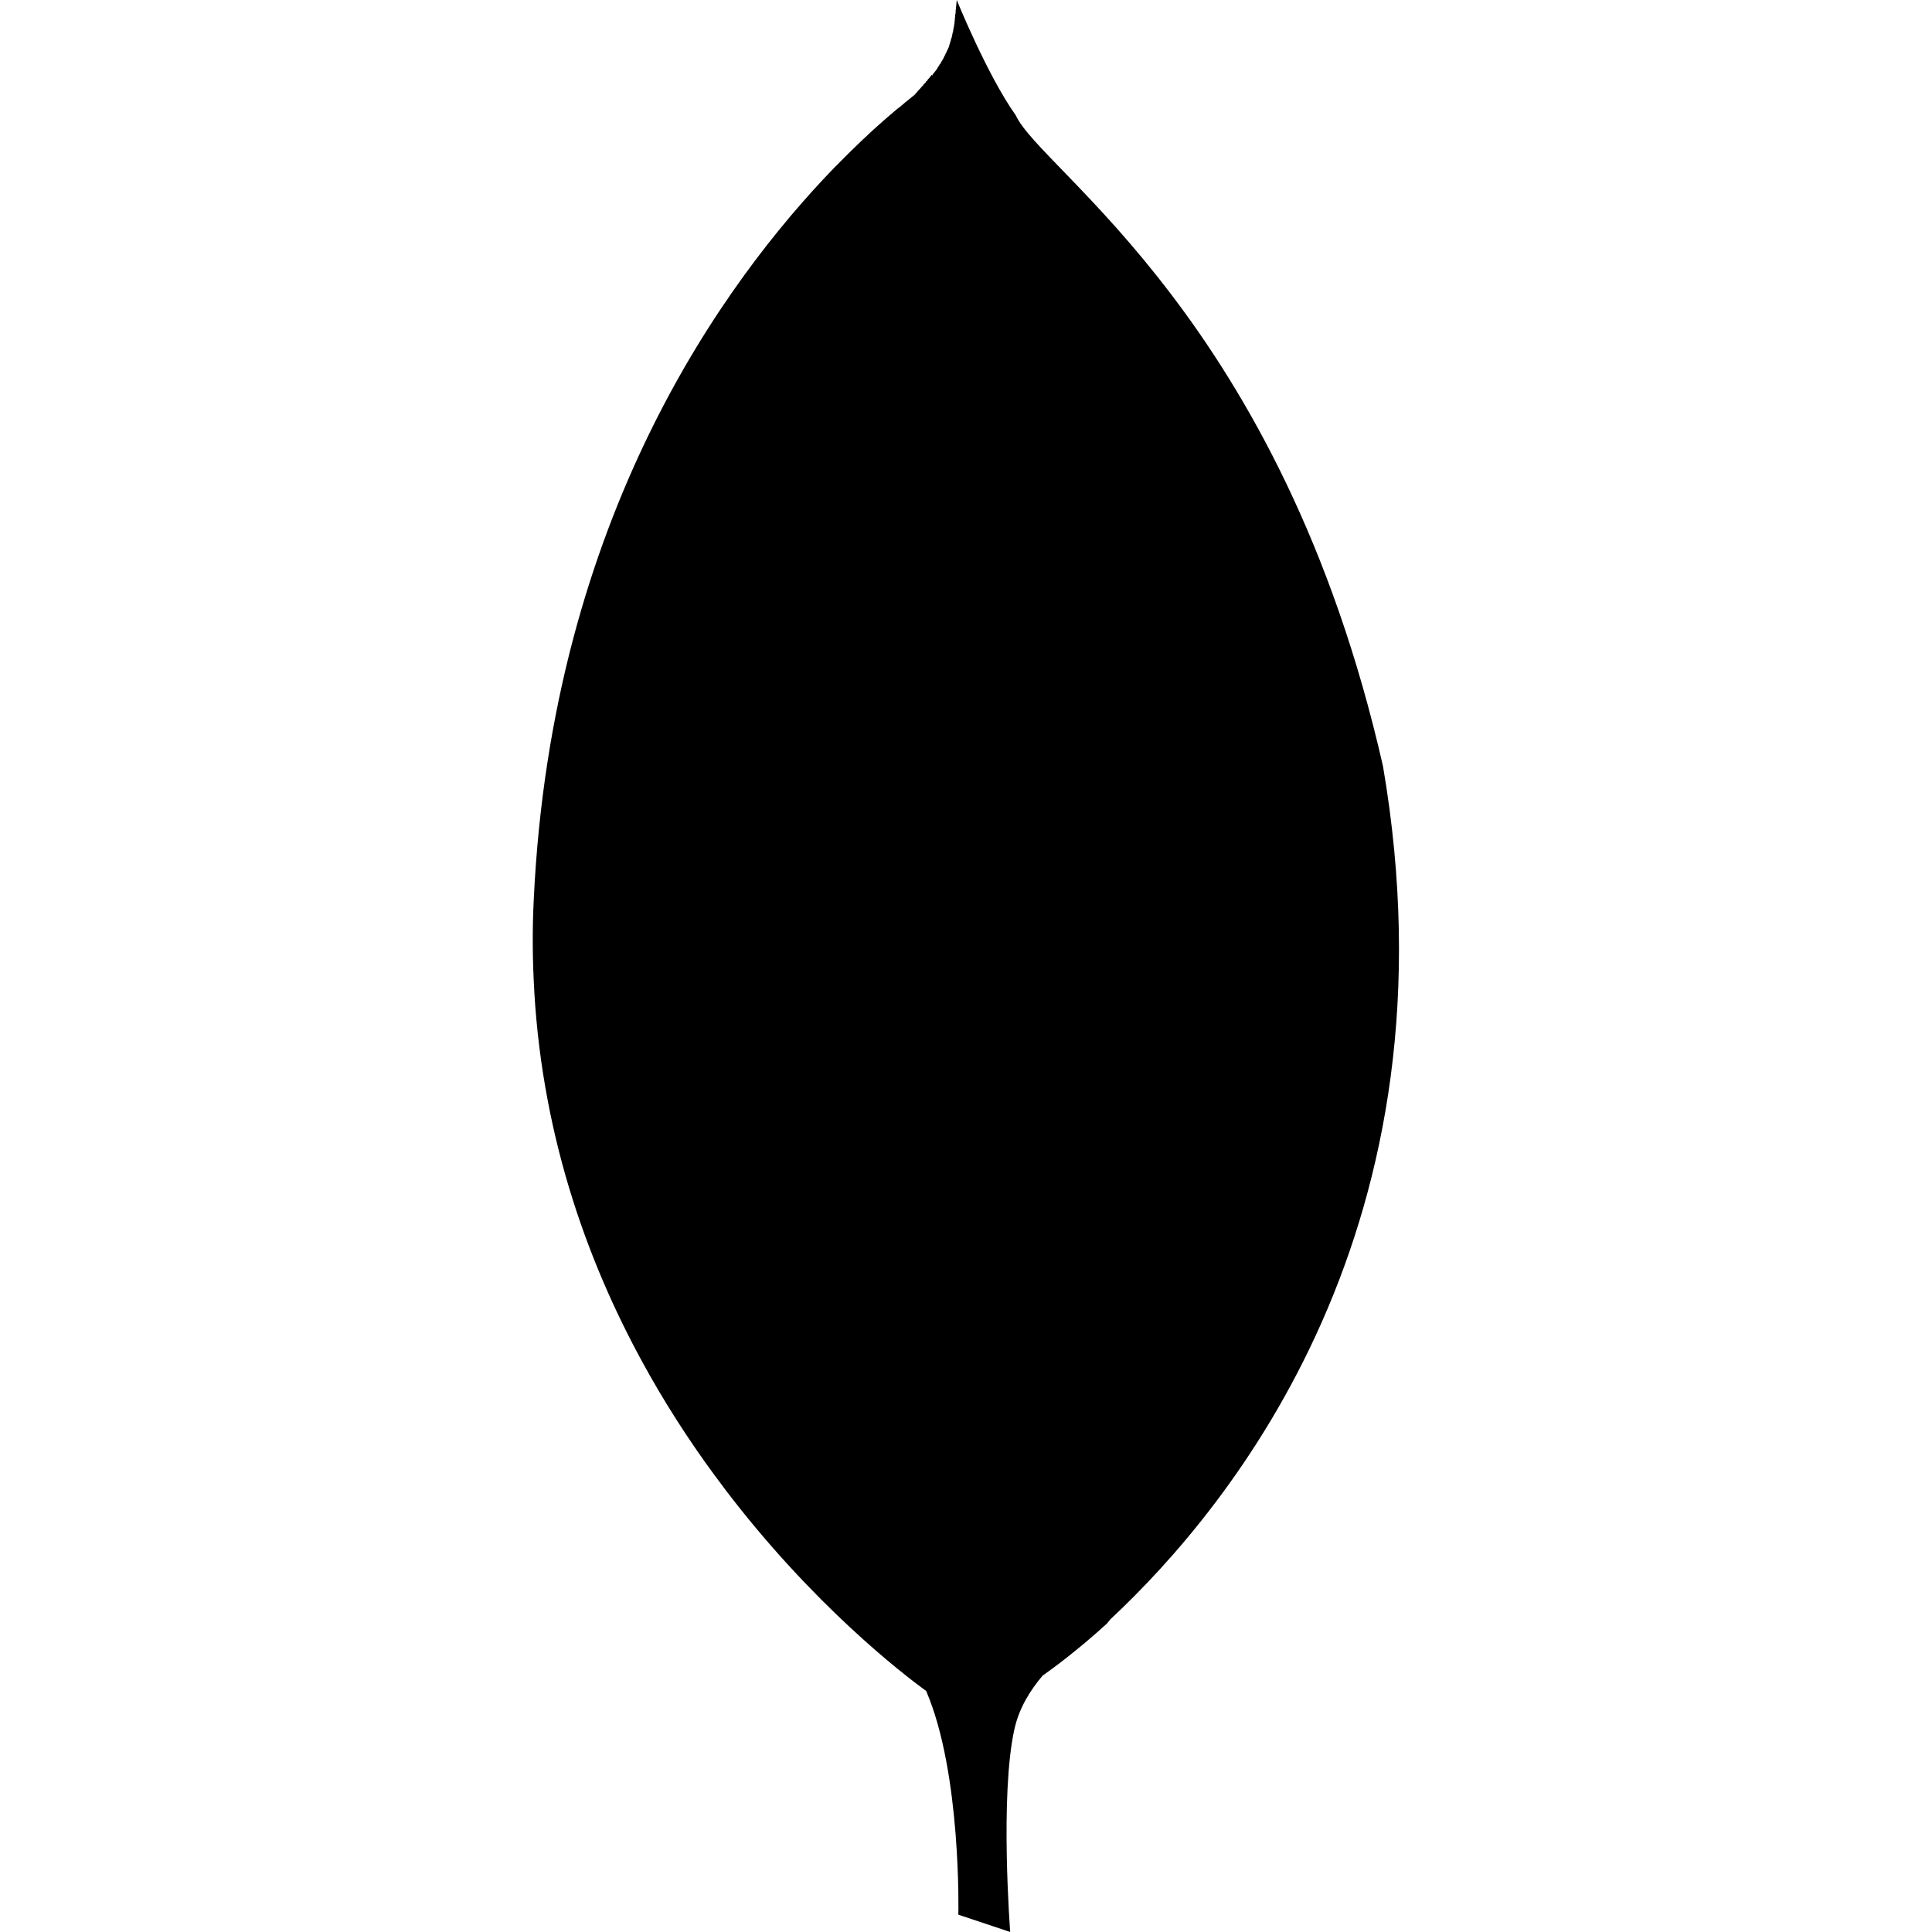
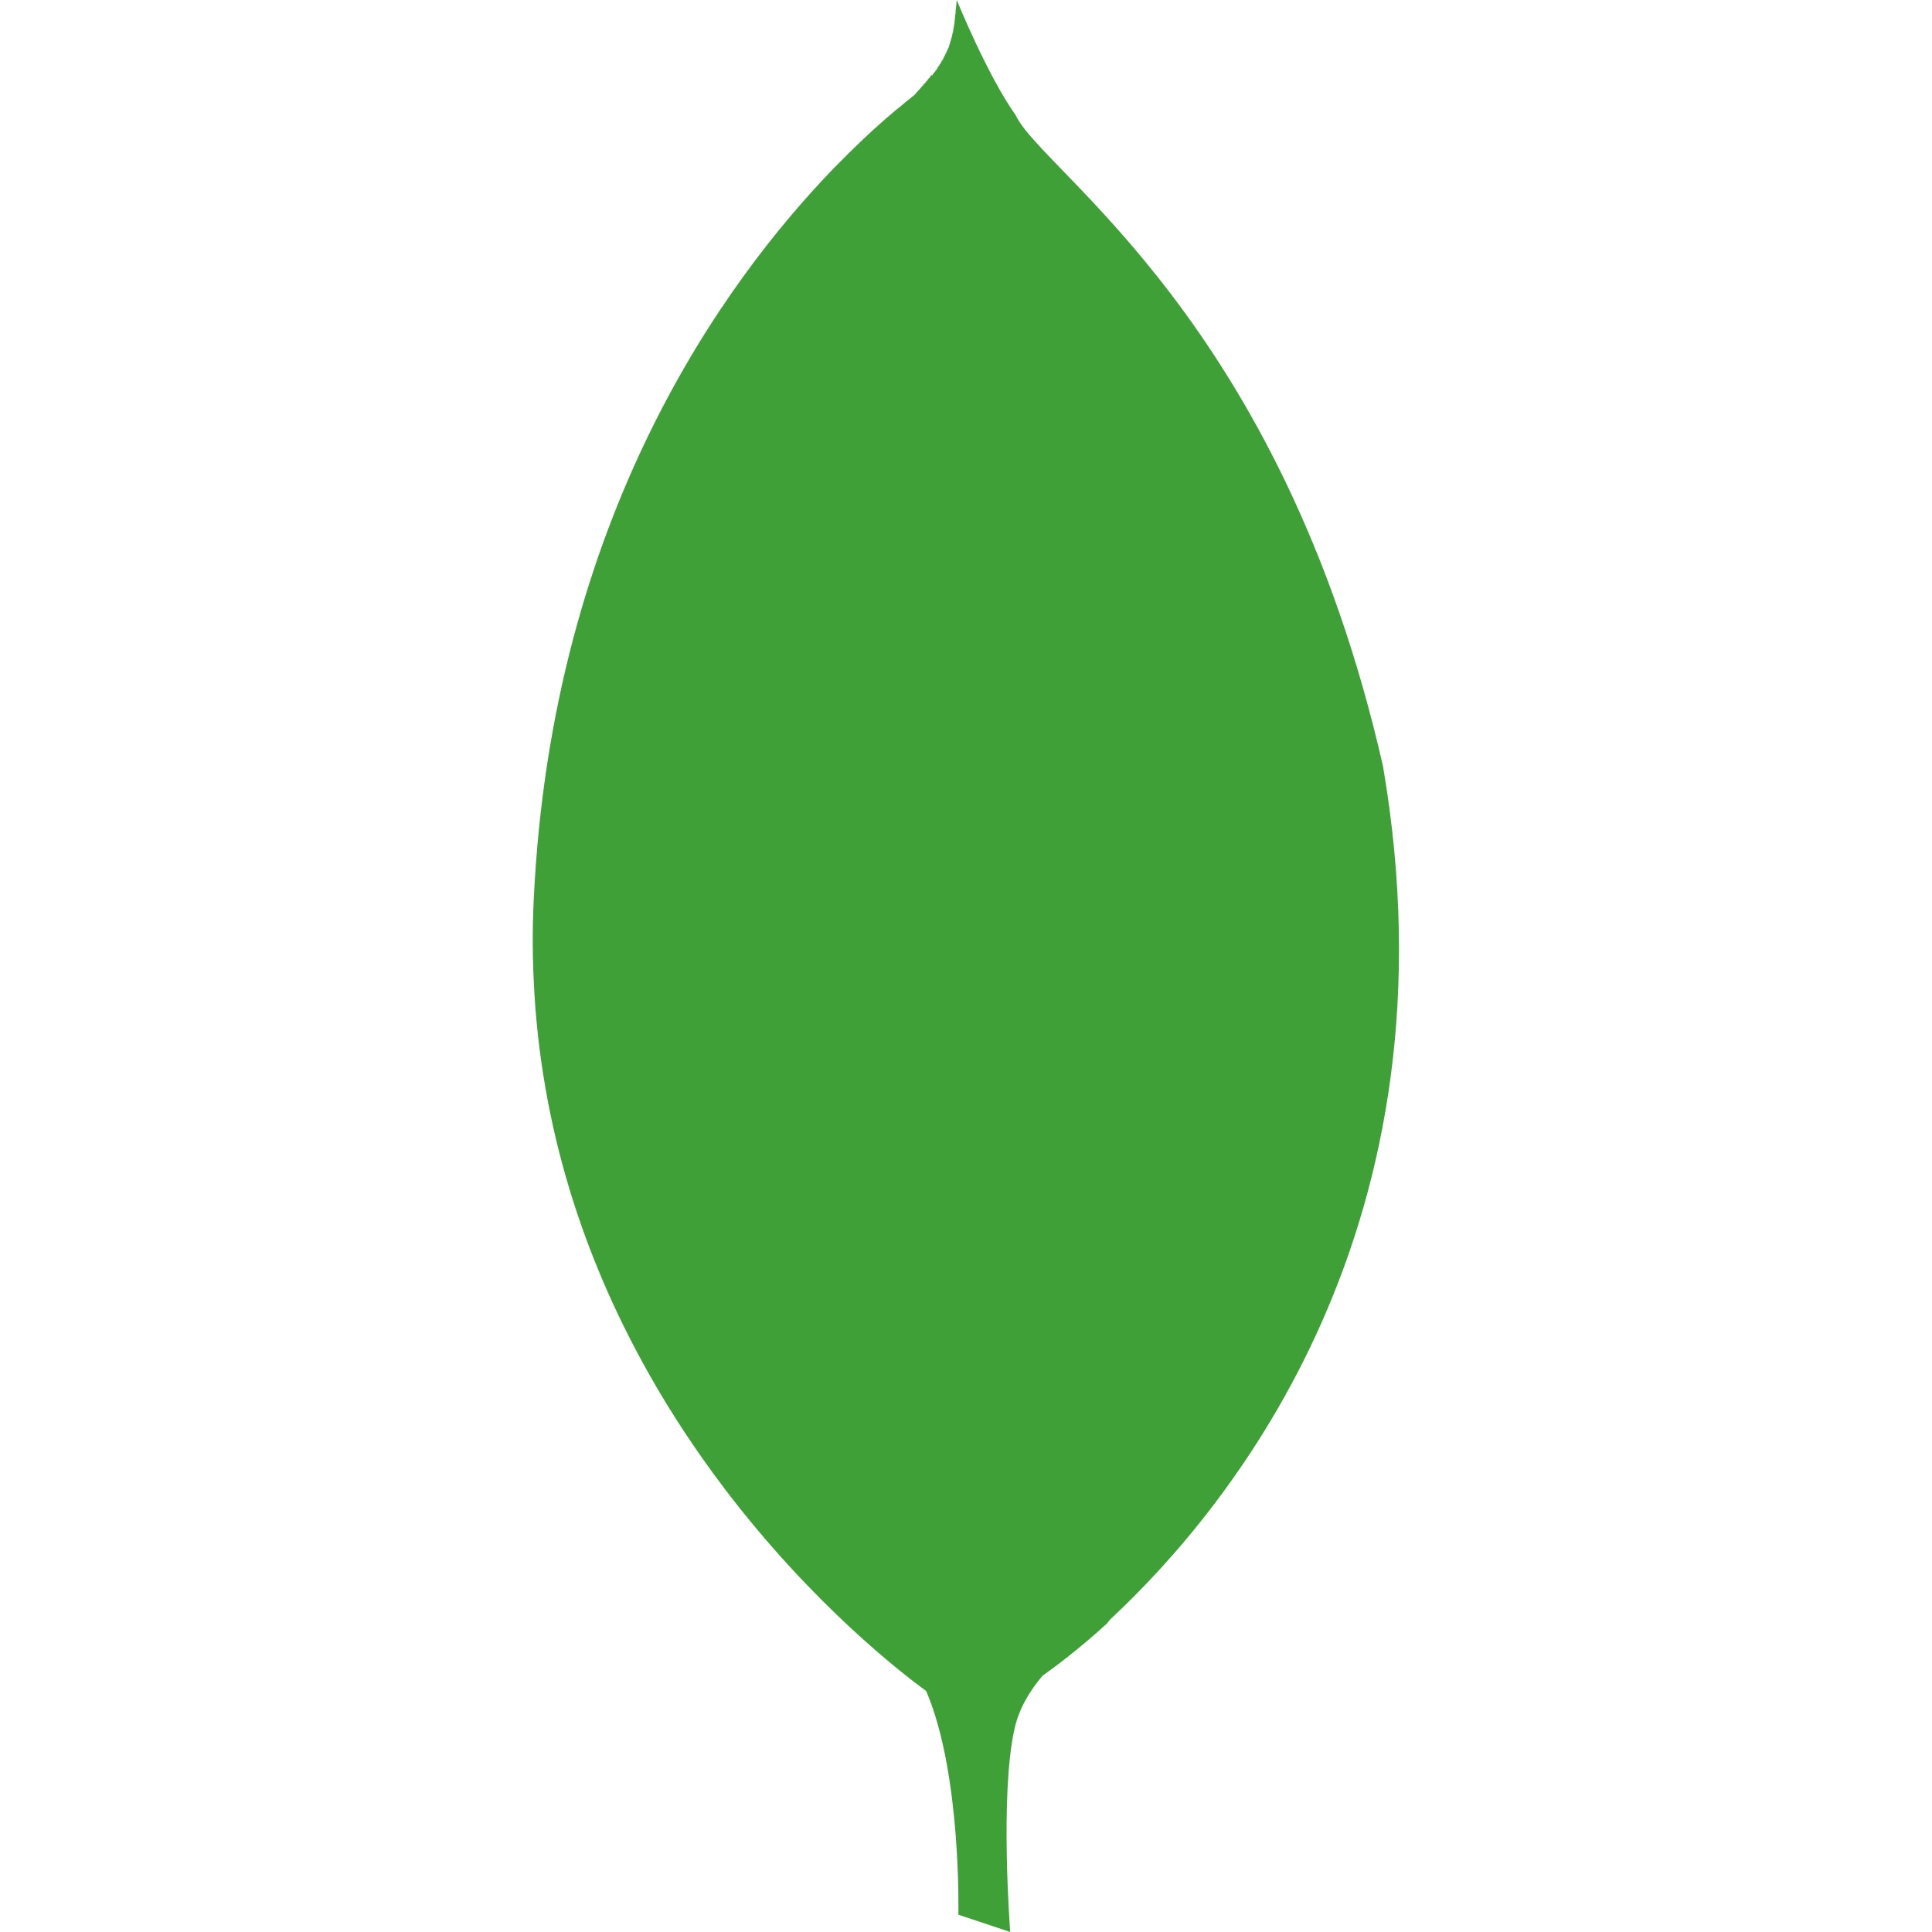
- <svg xmlns="http://www.w3.org/2000/svg" width="24" height="24" viewBox="0 0 24 24" fill="none">
-   <path d="M17.18 9.518C15.917 3.958 12.938 2.131 12.618 1.432C12.266 0.939 11.885 0 11.885 0C11.883 0.019 11.881 0.031 11.88 0.049V0.062H11.879C11.877 0.077 11.876 0.087 11.875 0.101V0.116H11.873C11.873 0.126 11.871 0.134 11.871 0.142V0.168H11.868C11.867 0.176 11.867 0.186 11.865 0.193V0.214H11.863C11.863 0.221 11.863 0.229 11.861 0.235V0.255H11.859C11.859 0.265 11.858 0.277 11.857 0.287V0.289C11.854 0.306 11.851 0.323 11.848 0.339V0.347H11.846C11.845 0.351 11.843 0.355 11.843 0.359V0.376H11.84V0.398H11.835V0.416H11.83V0.437H11.826V0.456H11.822V0.473H11.816V0.487H11.812V0.505H11.808V0.519H11.803V0.532H11.8V0.547H11.796C11.795 0.548 11.795 0.55 11.795 0.551V0.561H11.792C11.791 0.563 11.791 0.565 11.791 0.567V0.573H11.789C11.788 0.576 11.787 0.581 11.787 0.583C11.784 0.59 11.78 0.597 11.777 0.604V0.606C11.775 0.608 11.773 0.611 11.772 0.613V0.621H11.768V0.629H11.763V0.637H11.76V0.647H11.754V0.661H11.75V0.665H11.746V0.673H11.742V0.684H11.738V0.692H11.732V0.703H11.728V0.711H11.723V0.719H11.72V0.729H11.715V0.737H11.711V0.743H11.707V0.751H11.701V0.76H11.697V0.766H11.692V0.774H11.688V0.785H11.683V0.789H11.68V0.797H11.674V0.801H11.67V0.811H11.666V0.815H11.662V0.823H11.657V0.829H11.654L11.652 0.833V0.837H11.65C11.649 0.839 11.648 0.839 11.648 0.841V0.842H11.647C11.646 0.845 11.645 0.847 11.643 0.849V0.852H11.642C11.637 0.858 11.634 0.864 11.63 0.87V0.871C11.628 0.873 11.623 0.877 11.621 0.881V0.883H11.62C11.619 0.884 11.617 0.885 11.617 0.886V0.889H11.615L11.612 0.892V0.893H11.611C11.611 0.894 11.609 0.895 11.608 0.897V0.901H11.605L11.603 0.903V0.905H11.601C11.601 0.907 11.599 0.907 11.599 0.908V0.911H11.595C11.595 0.912 11.594 0.913 11.593 0.914V0.92H11.59V0.924H11.586V0.93H11.582V0.938H11.577V0.93H11.572V0.934H11.568V0.94H11.563V0.948H11.558V0.952H11.554V0.958H11.55V0.962H11.546V0.97H11.54V0.974H11.536V0.98H11.531V0.984H11.527V0.989H11.522V0.999H11.52V1.003H11.514V1.008H11.51V1.01H11.506V1.014H11.501V1.024H11.497V1.028H11.492V1.032H11.488V1.038H11.483V1.042H11.478V1.046H11.474V1.05H11.47V1.06H11.466V1.065H11.46V1.069H11.456V1.073H11.451V1.079H11.447V1.083H11.442V1.09H11.438V1.094H11.432V1.1H11.43V1.104H11.426V1.108H11.421V1.112H11.417V1.118H11.412V1.122H11.409C11.408 1.123 11.408 1.124 11.408 1.124V1.126H11.406L11.402 1.13C11.402 1.13 11.4 1.132 11.398 1.133V1.139H11.394V1.144H11.39V1.148H11.386V1.152H11.383L11.38 1.155V1.158H11.378L11.376 1.16V1.163H11.374C11.369 1.169 11.367 1.173 11.36 1.179C11.358 1.181 11.352 1.186 11.348 1.189C11.336 1.197 11.321 1.21 11.309 1.221C11.301 1.226 11.293 1.233 11.287 1.238V1.239H11.286C11.27 1.252 11.255 1.264 11.237 1.278V1.279C11.213 1.299 11.19 1.318 11.163 1.341V1.34H11.161C11.104 1.387 11.044 1.44 10.975 1.499V1.5H10.974C10.805 1.648 10.604 1.838 10.379 2.068L10.364 2.083L10.36 2.087C9 3.494 6.857 6.426 6.631 11.164C6.611 11.556 6.615 11.937 6.637 12.308V12.317C6.746 14.184 7.332 15.778 8.065 17.073V17.074C8.357 17.59 8.672 18.059 8.991 18.479V18.48C10.093 19.935 11.218 20.797 11.505 21.006C11.946 22.029 11.905 23.785 11.905 23.785L12.549 24C12.549 24 12.418 22.299 12.602 21.478C12.659 21.221 12.794 21.002 12.951 20.816C13.057 20.741 13.371 20.515 13.748 20.171C13.766 20.152 13.776 20.135 13.792 20.117C15.313 18.699 18.154 15.207 17.18 9.518Z" fill="black" />
+ <svg xmlns="http://www.w3.org/2000/svg" width="59" height="59" viewBox="0 0 59 59" fill="none">
+   <path d="M42.234 23.398C39.129 9.73 31.806 5.239 31.019 3.52C30.154 2.308 29.217 0 29.217 0C29.212 0.047 29.207 0.076 29.205 0.12V0.152H29.203C29.198 0.189 29.195 0.214 29.193 0.248V0.285H29.188C29.188 0.31 29.183 0.329 29.183 0.349V0.413H29.175C29.173 0.433 29.173 0.457 29.168 0.474V0.526H29.163C29.163 0.543 29.163 0.563 29.158 0.578V0.627H29.153C29.153 0.651 29.151 0.681 29.148 0.706V0.71C29.141 0.752 29.134 0.794 29.126 0.833V0.853H29.121C29.119 0.863 29.114 0.873 29.114 0.883V0.924H29.107V0.978H29.094V1.023H29.082V1.074H29.072V1.121H29.062V1.163H29.048V1.197H29.038V1.241H29.028V1.276H29.016V1.308H29.008V1.345H28.998C28.996 1.347 28.996 1.352 28.996 1.355V1.379H28.989C28.986 1.384 28.986 1.389 28.986 1.394V1.409H28.981C28.979 1.416 28.976 1.428 28.976 1.433C28.969 1.45 28.959 1.468 28.952 1.485V1.49C28.947 1.495 28.942 1.502 28.939 1.507V1.527H28.93V1.546H28.917V1.566H28.91V1.591H28.895V1.625H28.885V1.635H28.876V1.654H28.866V1.681H28.856V1.701H28.841V1.728H28.831V1.748H28.819V1.768H28.812V1.792H28.799V1.812H28.79V1.827H28.78V1.846H28.765V1.868H28.755V1.883H28.743V1.903H28.733V1.93H28.721V1.94H28.713V1.959H28.699V1.969H28.689V1.994H28.679V2.004H28.669V2.023H28.657V2.038H28.649L28.645 2.048V2.058H28.64C28.637 2.063 28.635 2.063 28.635 2.067V2.07H28.632C28.63 2.077 28.627 2.082 28.622 2.087V2.095H28.62C28.608 2.109 28.6 2.124 28.59 2.139V2.141C28.585 2.146 28.573 2.156 28.568 2.166V2.171H28.566C28.563 2.173 28.558 2.176 28.558 2.178V2.185H28.553L28.546 2.193V2.195H28.544C28.544 2.198 28.539 2.2 28.536 2.205V2.215H28.529L28.524 2.22V2.225H28.519C28.519 2.23 28.514 2.23 28.514 2.232V2.24H28.504C28.504 2.242 28.502 2.244 28.5 2.247V2.262H28.492V2.272H28.482V2.286H28.472V2.306H28.46V2.286H28.448V2.296H28.438V2.311H28.426V2.33H28.413V2.34H28.404V2.355H28.394V2.365H28.384V2.385H28.369V2.394H28.359V2.409H28.347V2.419H28.337V2.431H28.325V2.456H28.32V2.466H28.305V2.478H28.295V2.483H28.286V2.493H28.273V2.517H28.264V2.527H28.251V2.537H28.241V2.552H28.229V2.562H28.217V2.571H28.207V2.581H28.197V2.606H28.187V2.618H28.172V2.628H28.163V2.638H28.15V2.653H28.14V2.662H28.128V2.68H28.118V2.689H28.104V2.704H28.099V2.714H28.089V2.724H28.077V2.734H28.067V2.748H28.055V2.758H28.047C28.045 2.761 28.045 2.763 28.045 2.763V2.768H28.04L28.03 2.778C28.03 2.778 28.025 2.783 28.02 2.785V2.8H28.01V2.812H28V2.822H27.991V2.832H27.983L27.976 2.839V2.847H27.971L27.966 2.852V2.859H27.961C27.949 2.874 27.944 2.884 27.927 2.898C27.922 2.903 27.907 2.916 27.897 2.923C27.868 2.943 27.831 2.975 27.801 3.002C27.782 3.014 27.762 3.031 27.747 3.043V3.046H27.745C27.705 3.078 27.669 3.107 27.624 3.142V3.144C27.565 3.193 27.509 3.24 27.442 3.297V3.294H27.438C27.297 3.41 27.15 3.54 26.98 3.685V3.688H26.978C26.562 4.051 26.068 4.518 25.515 5.084L25.478 5.121L25.468 5.131C22.125 8.589 16.857 15.797 16.301 27.445C16.252 28.409 16.262 29.345 16.316 30.257V30.279C16.584 34.869 18.024 38.788 19.826 41.971V41.974C20.544 43.242 21.319 44.395 22.103 45.428V45.43C24.812 49.007 27.578 51.126 28.283 51.64C29.367 54.155 29.267 58.471 29.267 58.471L30.85 59C30.85 59 30.528 54.818 30.98 52.8C31.12 52.168 31.452 51.63 31.838 51.173C32.099 50.988 32.87 50.433 33.797 49.587C33.841 49.54 33.866 49.498 33.905 49.454C37.645 45.968 44.629 37.384 42.234 23.398V23.398Z" fill="#3FA037" />
</svg>
